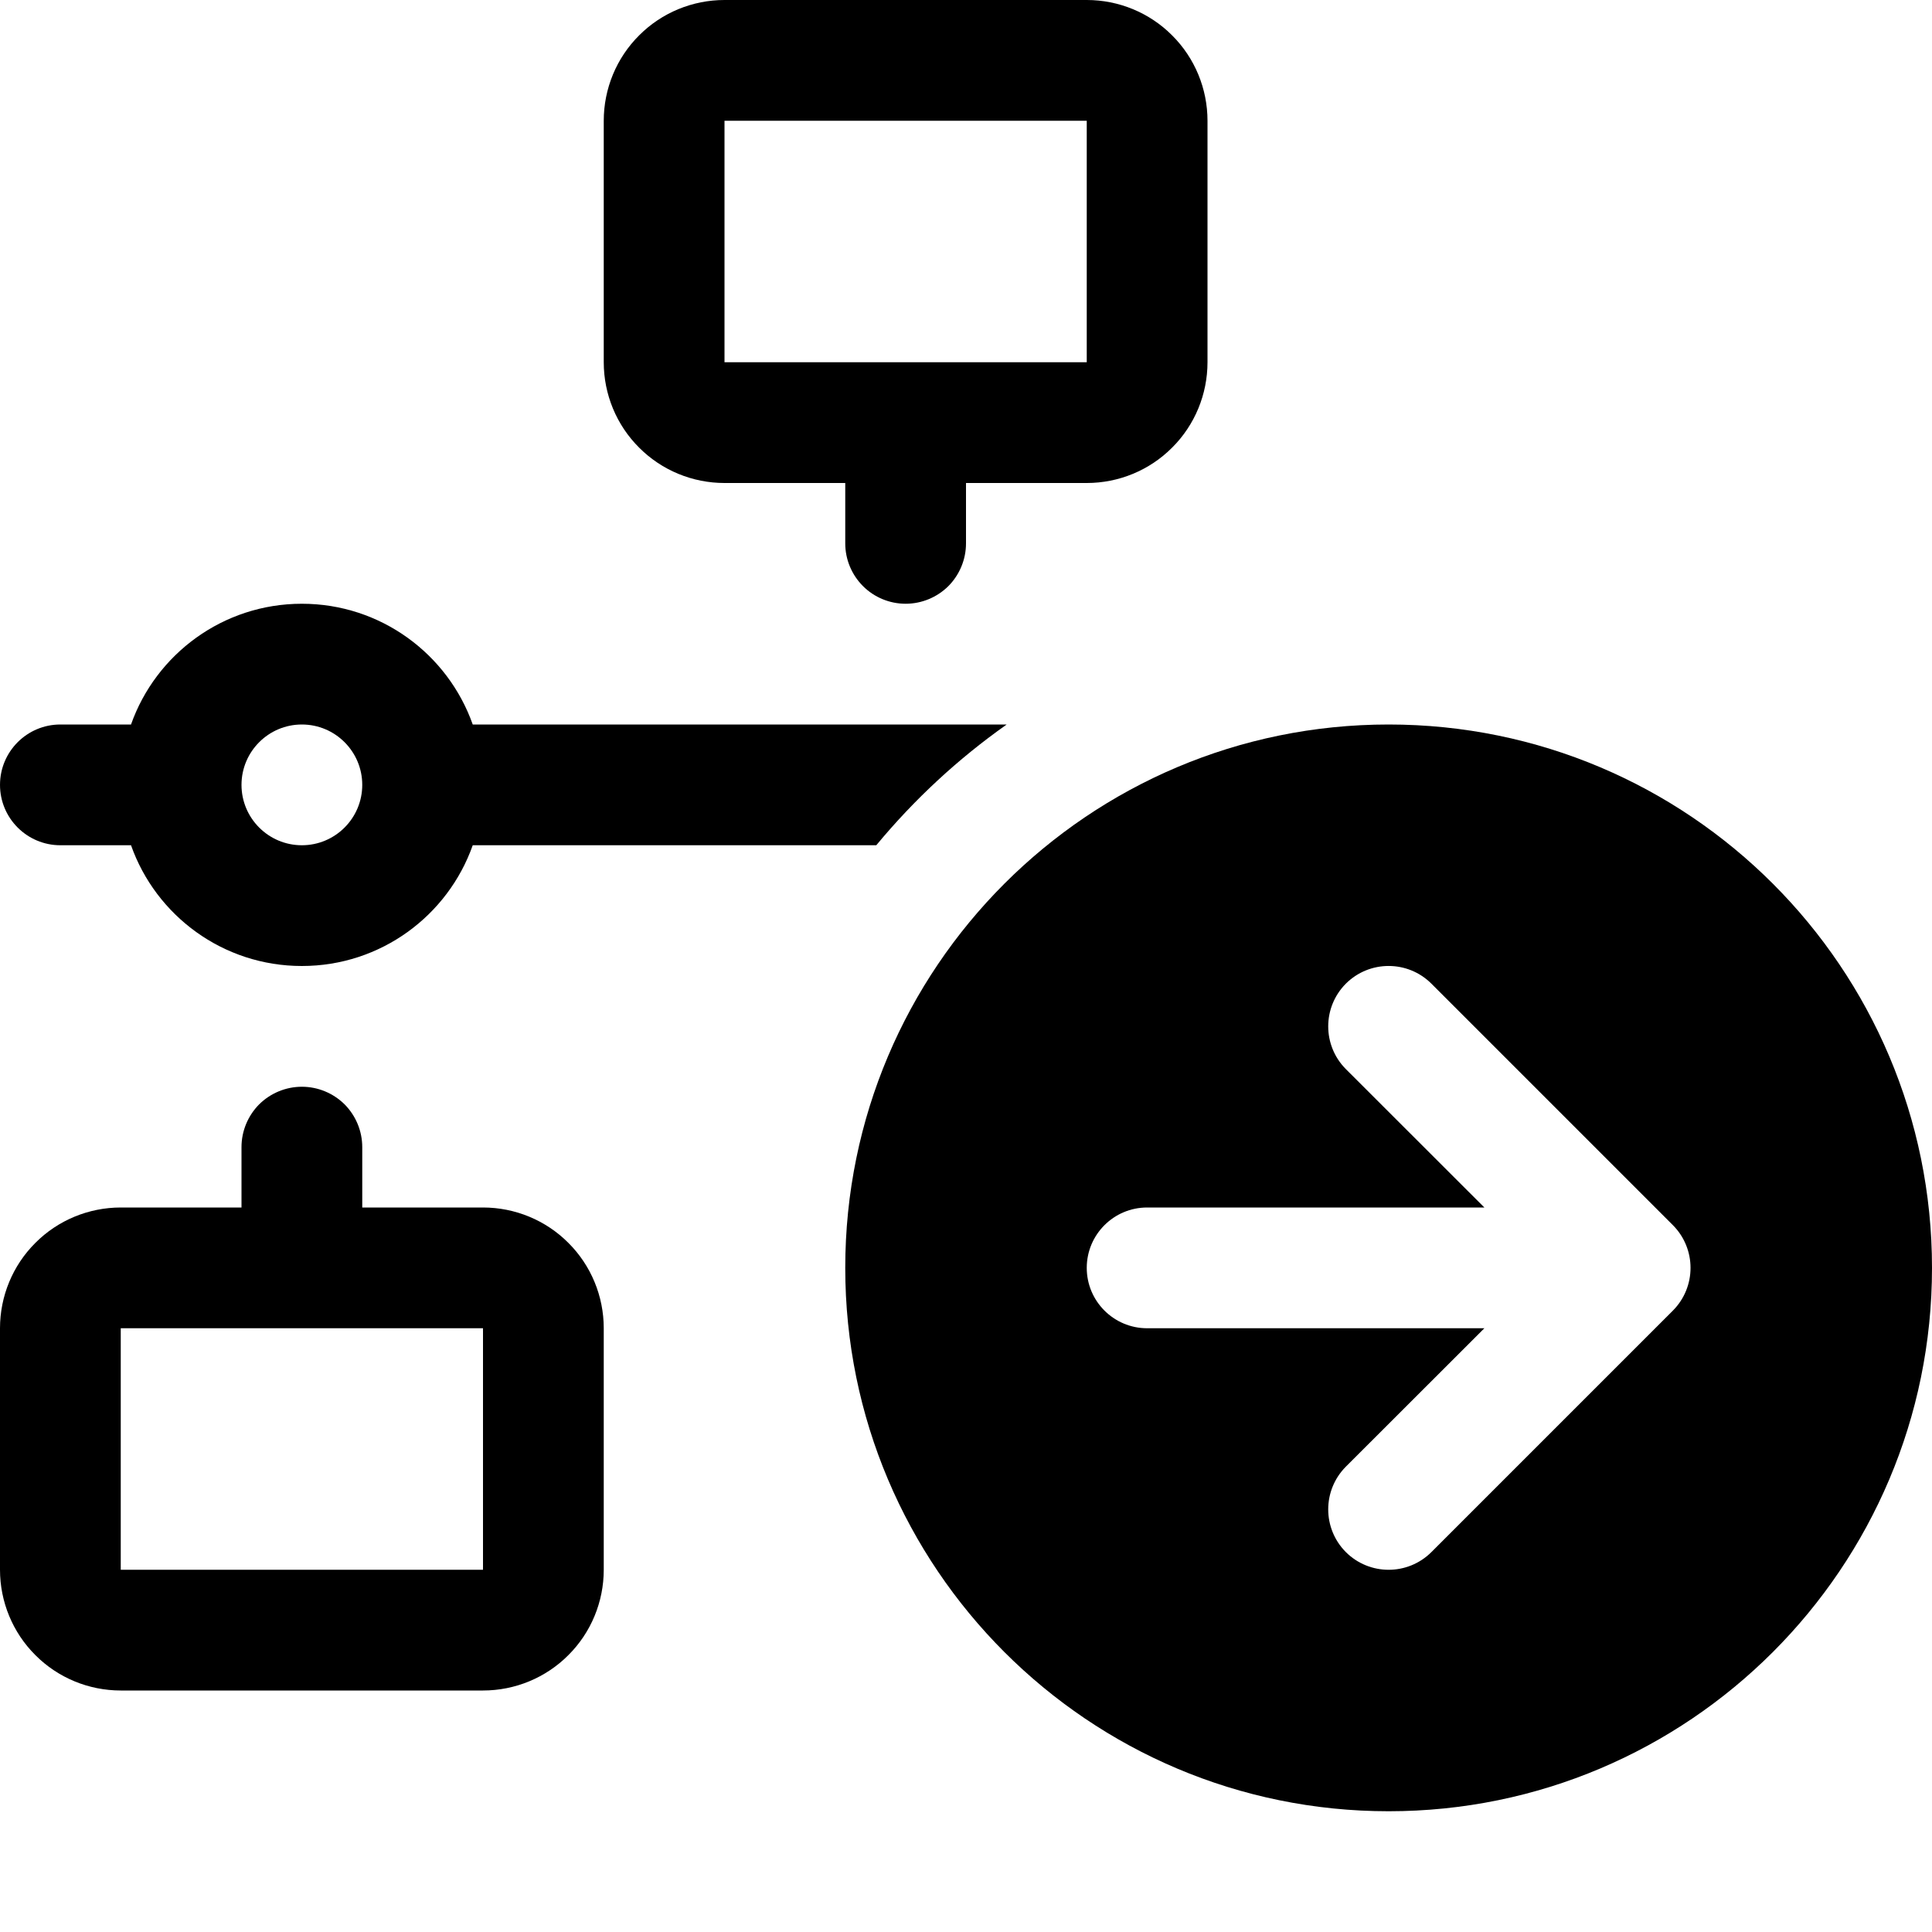
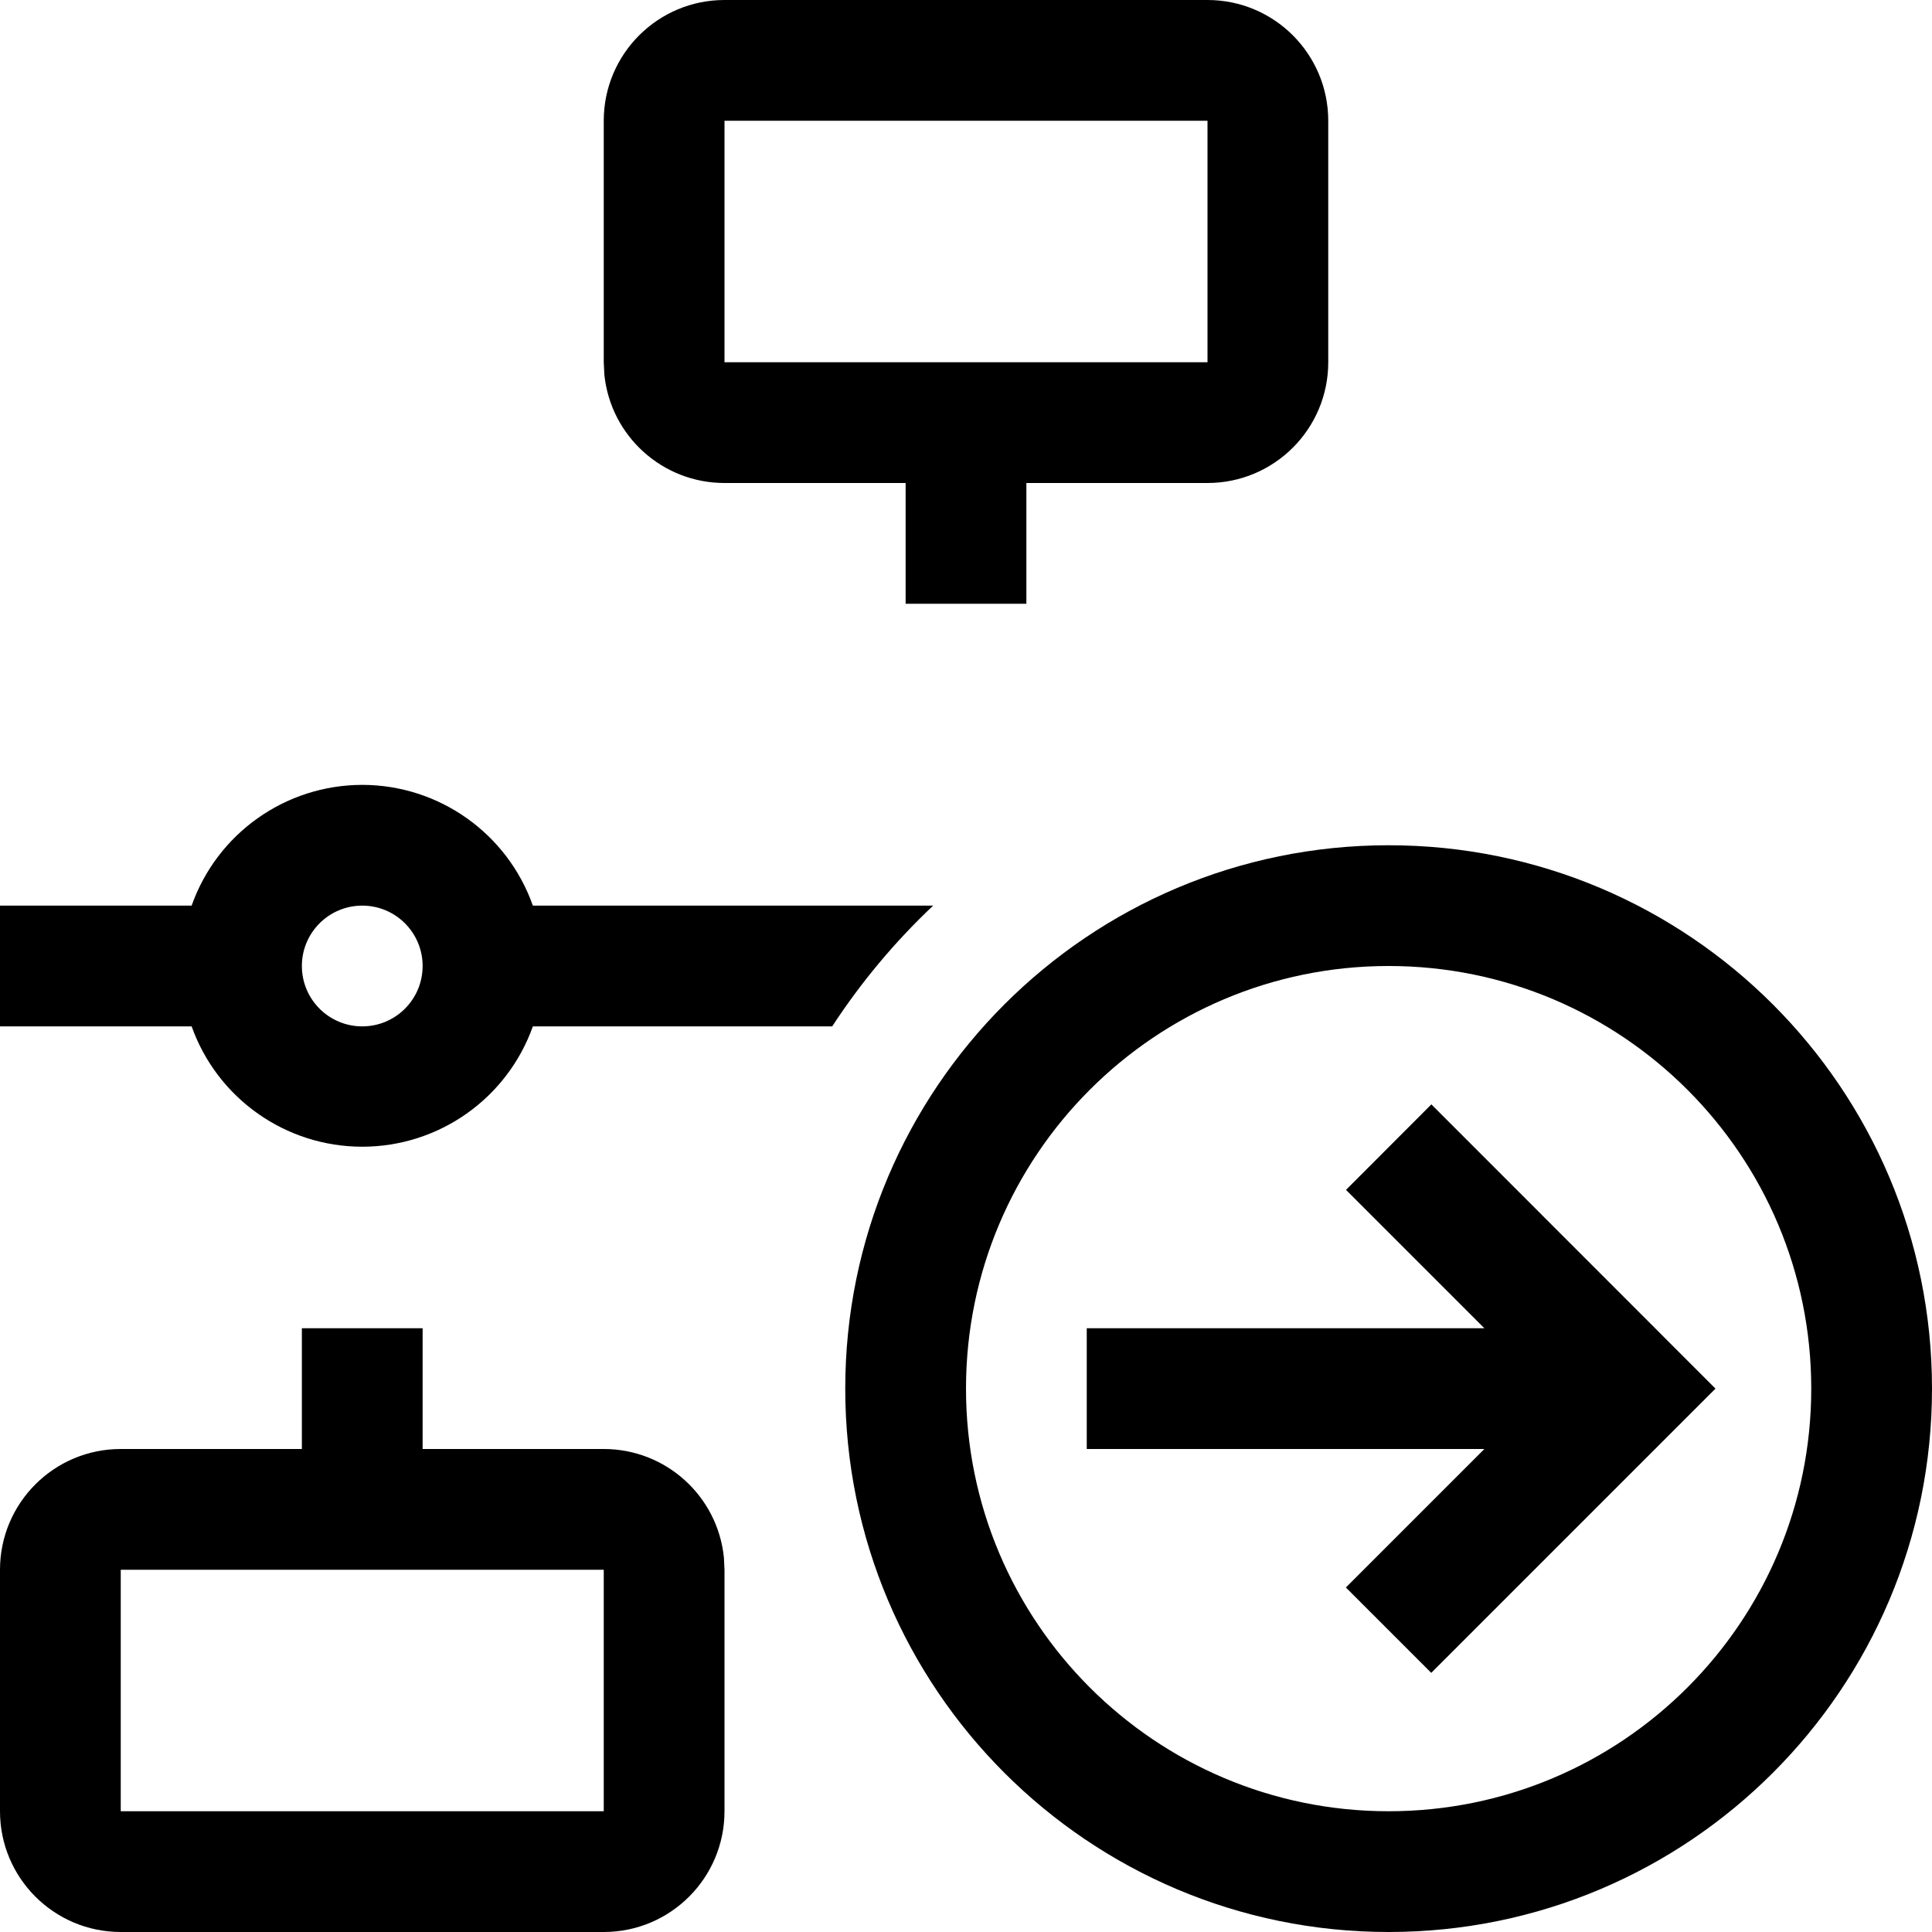
<svg xmlns="http://www.w3.org/2000/svg" width="16" height="16" viewBox="0 0 16 16">
-   <path fill-rule="evenodd" d="M7.854 4.854C7.76 4.947 7.633 5 7.5 5C7.367 5 7.24 4.947 7.147 4.854C7.053 4.76 7 4.633 7 4.5V4H6C5.735 4 5.48 3.895 5.293 3.707C5.105 3.52 5 3.265 5 3V1C5 0.735 5.105 0.48 5.293 0.293C5.48 0.105 5.735 0 6 0H9C9.265 0 9.52 0.105 9.707 0.293C9.895 0.48 10 0.735 10 1V3C10 3.265 9.895 3.52 9.707 3.707C9.52 3.895 9.265 4 9 4H8V4.5C8 4.633 7.947 4.76 7.854 4.854ZM6 3V1H9V3H6Z" />
-   <path fill-rule="evenodd" d="M2.146 9.146C2.053 9.24 2 9.367 2 9.5V10H1C0.735 10 0.48 10.105 0.293 10.293C0.105 10.48 0 10.735 0 11V13C0 13.265 0.105 13.52 0.293 13.707C0.48 13.895 0.735 14 1 14H4C4.265 14 4.52 13.895 4.707 13.707C4.895 13.52 5 13.265 5 13V11C5 10.735 4.895 10.48 4.707 10.293C4.52 10.105 4.265 10 4 10H3V9.5C3 9.367 2.947 9.24 2.854 9.146C2.76 9.053 2.633 9 2.5 9C2.367 9 2.24 9.053 2.146 9.146ZM4 13V11H1V13H4Z" />
-   <path fill-rule="evenodd" d="M11.5 15C13.985 15 16 12.985 16 10.5C16 8.015 13.985 6 11.5 6C9.015 6 7 8.015 7 10.5C7 12.985 9.015 15 11.5 15ZM11.854 8.146L13.854 10.146C14.049 10.342 14.049 10.658 13.854 10.854L11.854 12.854C11.658 13.049 11.342 13.049 11.146 12.854C10.951 12.658 10.951 12.342 11.146 12.146L12.293 11H9.5C9.224 11 9 10.776 9 10.5C9 10.224 9.224 10 9.5 10H12.293L11.146 8.854C10.951 8.658 10.951 8.342 11.146 8.146C11.342 7.951 11.658 7.951 11.854 8.146Z" />
-   <path fill-rule="evenodd" d="M8.337 6H3.915C3.709 5.417 3.153 5 2.5 5C1.847 5 1.291 5.417 1.085 6H0.5C0.224 6 6.10352e-05 6.224 6.10352e-05 6.5C6.10352e-05 6.776 0.224 7 0.5 7H1.085C1.291 7.583 1.847 8 2.5 8C3.153 8 3.709 7.583 3.915 7H7.257C7.571 6.621 7.934 6.284 8.337 6ZM2 6.5C2 6.224 2.224 6 2.5 6C2.776 6 3 6.224 3 6.5C3 6.776 2.776 7 2.5 7C2.224 7 2 6.776 2 6.5Z" />
+   <path d="M6 1v2h4V1H6Zm5 2a1 1 0 0 1-1 1H8.5v1h-1V4H6a1 1 0 0 1-.995-.897L5 3V1a1 1 0 0 1 1-1h4a1 1 0 0 1 1 1v2ZM5 15v-2H1v2h4Zm-5-2a1 1 0 0 1 1-1h1.5v-1h1v1H5a1 1 0 0 1 .995.898L6 13v2a1 1 0 0 1-1 1H1a1 1 0 0 1-1-1v-2Z" />
+   <path fill-rule="evenodd" d="M3 6.5a1.5 1.5 0 0 1 1.413 1h3.315a5.524 5.524 0 0 0-.836 1H4.413a1.5 1.5 0 0 1-2.826 0H0v-1h1.587A1.5 1.5 0 0 1 3 6.5Zm0 1a.5.5 0 1 0 0 1 .5.5 0 0 0 0-1Z" clip-rule="evenodd" />
+   <path d="M15 11.5a3.5 3.5 0 1 0-3.5 3.5v1a4.5 4.5 0 1 1 0-9 4.5 4.5 0 0 1 0 9v-1a3.5 3.5 0 0 0 3.5-3.5Z" />
+   <path d="m14.207 11.5-2.354 2.354-.707-.707L12.293 12H9v-1h3.293l-1.146-1.146.707-.708 2.353 2.354Z" />
</svg>
